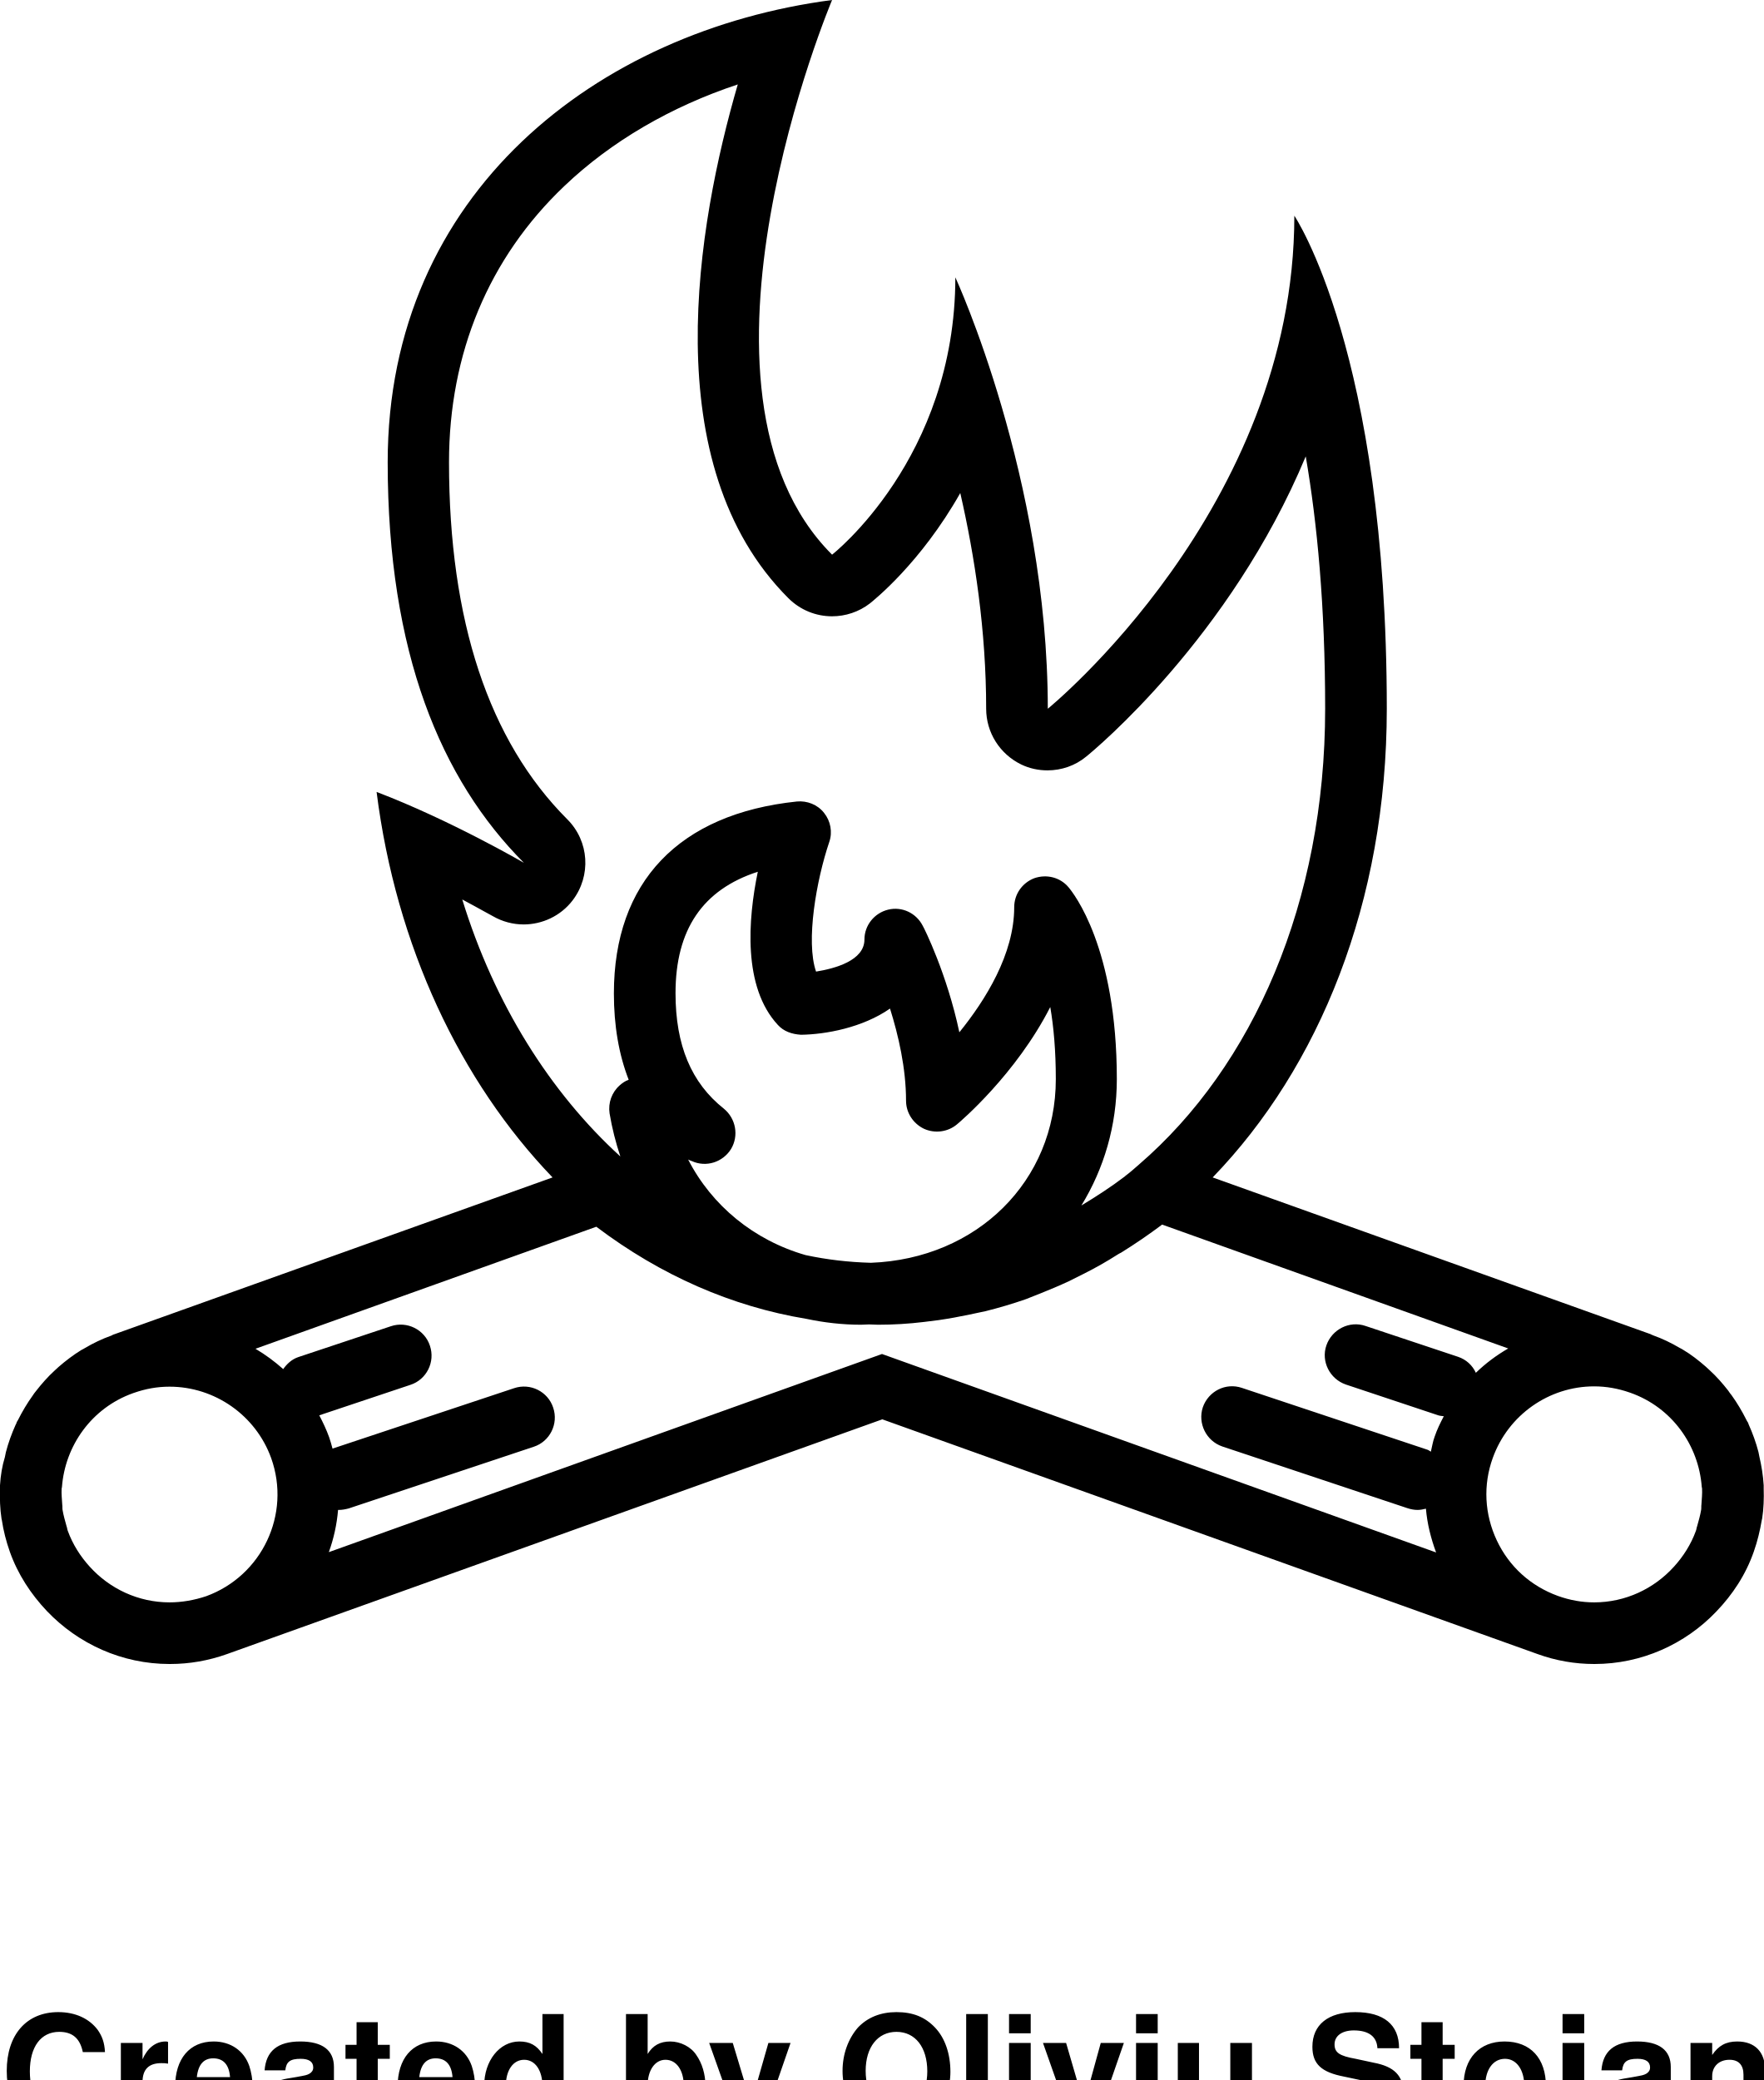
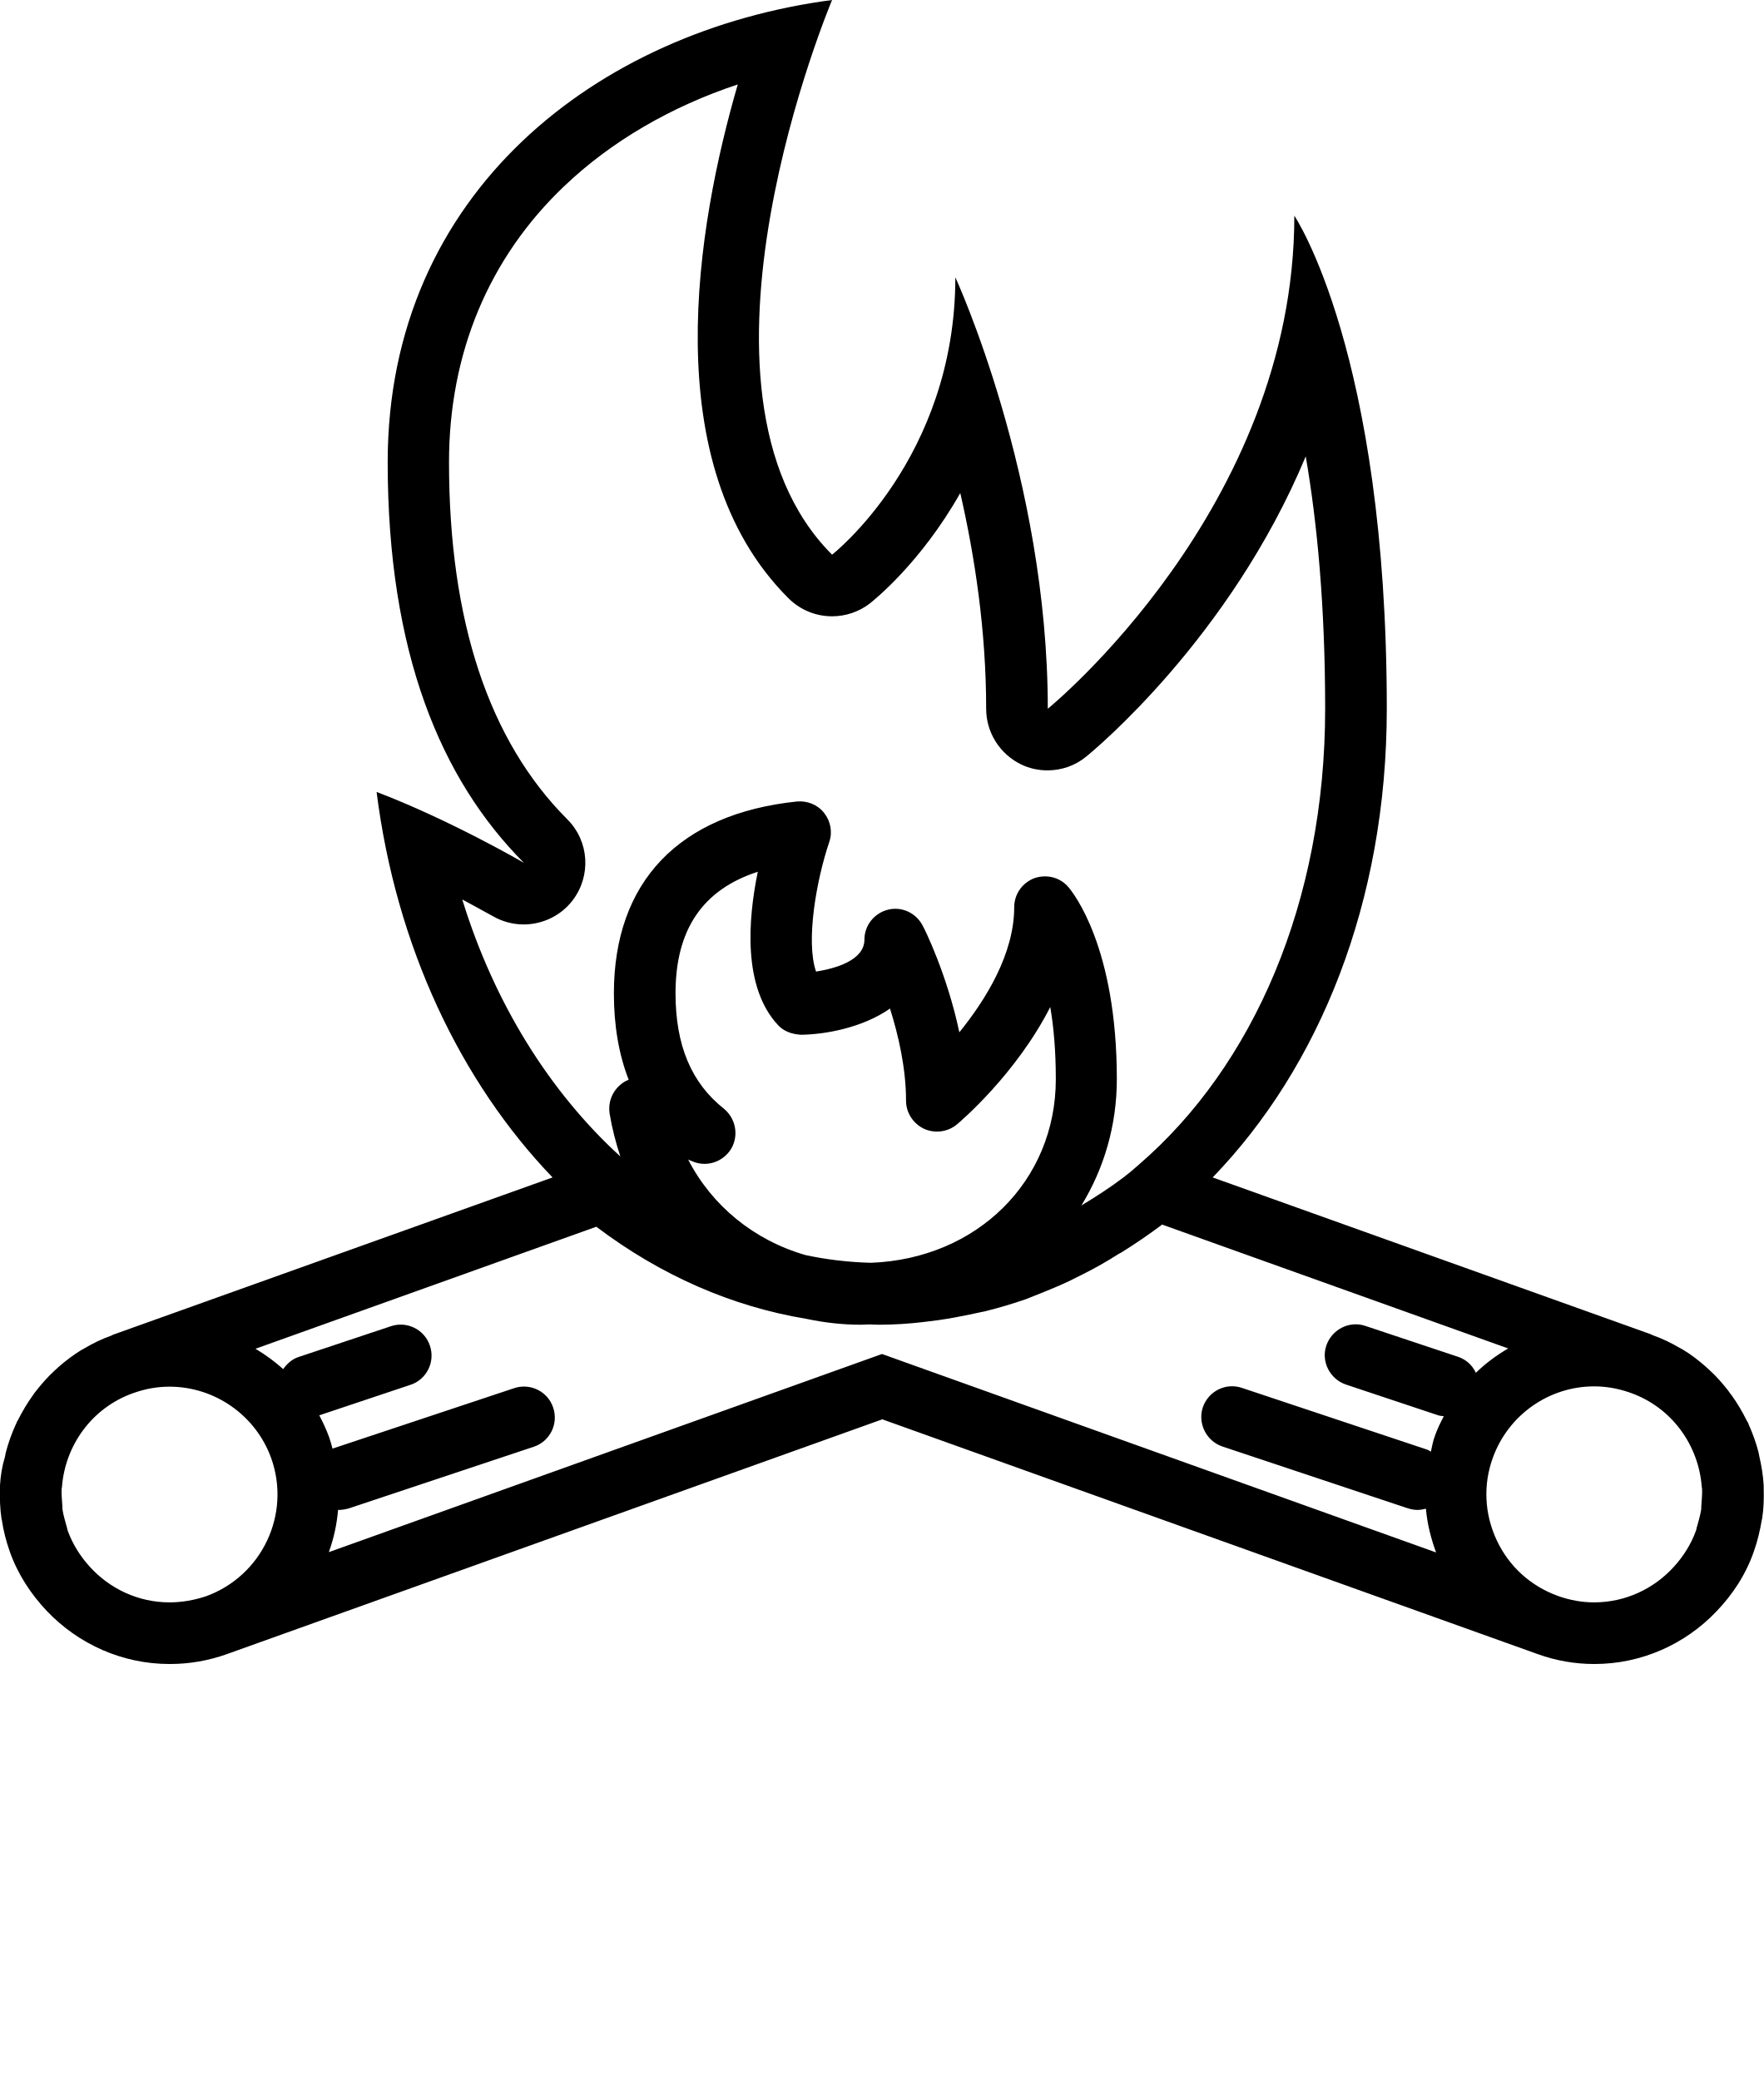
<svg xmlns="http://www.w3.org/2000/svg" version="1.1" x="0px" y="0px" viewBox="0 0 57.23 67.5" enable-background="new 0 0 57.23 54" xml:space="preserve">
  <path d="M57.23,48.31c0-0.04,0-0.07,0-0.11c-0.02-0.32-0.07-0.63-0.14-0.93c-0.01-0.05-0.02-0.1-0.03-0.15  c-0.08-0.31-0.19-0.61-0.32-0.9c-0.01-0.02-0.01-0.05-0.03-0.07c-0.01-0.02-0.03-0.04-0.04-0.07c-0.14-0.28-0.3-0.55-0.48-0.8  c-0.04-0.05-0.08-0.1-0.11-0.15c-0.18-0.23-0.38-0.46-0.6-0.66c-0.04-0.04-0.09-0.08-0.13-0.12c-0.23-0.2-0.47-0.39-0.74-0.55  c-0.03-0.02-0.07-0.04-0.11-0.06c-0.27-0.16-0.56-0.3-0.87-0.41c-0.01-0.01-0.03-0.01-0.04-0.02c-0.01,0-0.02,0-0.02-0.01  l-14.22-5.09C42.8,34.64,45,29.29,45,23c0-11.56-3-16-3-16c0,9.5-8,16-8,16c0-7.5-3-14-3-14c0,5.88-4,9-4,9c-5.34-5.34,0-18,0-18  c-7.61,1-14.42,6.25-14.42,15c0,6.19,1.73,10.3,4.42,13c0,0-2.39-1.39-4.78-2.3c0.63,5,2.72,9.4,5.71,12.51l-14.25,5.1  c-0.01,0-0.02,0-0.02,0.01c-0.01,0.01-0.03,0.01-0.04,0.02c-0.31,0.11-0.6,0.25-0.87,0.41c-0.03,0.02-0.07,0.04-0.11,0.06  c-0.26,0.16-0.51,0.35-0.74,0.55c-0.04,0.04-0.09,0.08-0.13,0.12c-0.22,0.2-0.42,0.43-0.6,0.66c-0.04,0.05-0.08,0.1-0.11,0.15  c-0.18,0.25-0.34,0.52-0.48,0.8c-0.01,0.02-0.03,0.04-0.04,0.07c-0.01,0.02-0.01,0.05-0.03,0.07c-0.13,0.29-0.24,0.59-0.32,0.9  c-0.01,0.05-0.02,0.1-0.03,0.15C0.07,47.57,0.02,47.88,0,48.2c0,0.04,0,0.07,0,0.11c-0.01,0.32,0,0.65,0.05,0.98  c0,0.01,0.01,0.03,0.01,0.04c0.05,0.34,0.14,0.69,0.26,1.03c0.26,0.73,0.68,1.37,1.2,1.92C2.54,53.35,3.96,54,5.5,54c0,0,0,0,0.01,0  c0,0,0,0,0.01,0c0.63,0,1.25-0.11,1.84-0.32l21.27-7.62l21.27,7.62C50.48,53.89,51.1,54,51.73,54c0,0,0,0,0,0c0,0,0,0,0.01,0  c0,0,0,0,0,0c1.52,0,2.94-0.64,3.95-1.7c0.53-0.55,0.96-1.2,1.22-1.95c0.12-0.34,0.2-0.68,0.26-1.03c0-0.01,0.01-0.03,0.01-0.04  C57.23,48.96,57.24,48.63,57.23,48.31z M55.2,49c-0.03,0.18-0.08,0.35-0.13,0.53c-0.02,0.05-0.02,0.1-0.04,0.15  c-0.16,0.44-0.41,0.83-0.71,1.16C53.67,51.56,52.74,52,51.73,52c-0.4,0-0.79-0.07-1.18-0.21c-0.88-0.32-1.58-0.95-1.98-1.8  s-0.45-1.8-0.13-2.68c0.5-1.39,1.82-2.32,3.29-2.32c0.39,0,0.78,0.07,1.15,0.2l0.03,0.01c1.35,0.48,2.21,1.71,2.31,3.05  c0,0.02,0.01,0.04,0.01,0.05c0.01,0.17-0.01,0.35-0.02,0.52C55.2,48.89,55.21,48.94,55.2,49z M15,29.19  c0.6,0.32,0.98,0.54,0.99,0.54c0.31,0.18,0.66,0.27,1,0.27c0.6,0,1.2-0.27,1.59-0.78c0.61-0.8,0.54-1.92-0.17-2.63  c-2.55-2.55-3.84-6.45-3.84-11.59c0-3.53,1.29-6.63,3.74-8.96c1.52-1.45,3.46-2.58,5.63-3.3c-1.32,4.54-2.69,12.34,1.64,16.67  C25.97,19.8,26.48,20,27,20c0.43,0,0.87-0.14,1.23-0.42c0.11-0.09,1.64-1.3,2.93-3.58C31.63,18.05,32,20.47,32,23  c0,0.77,0.44,1.47,1.14,1.81C33.41,24.94,33.7,25,33.99,25c0.45,0,0.9-0.15,1.26-0.45c0.26-0.21,4.67-3.86,7.12-9.74  C42.74,16.96,43,19.66,43,23c0,6.28-2.34,11.6-6.04,14.79c-0.14,0.12-0.28,0.25-0.43,0.36c-0.01,0.01-0.02,0.01-0.02,0.02  c-0.46,0.35-0.94,0.66-1.42,0.95c0.73-1.19,1.15-2.59,1.15-4.1c0-4.28-1.41-6.04-1.57-6.23c-0.27-0.32-0.71-0.43-1.11-0.29  c-0.39,0.15-0.65,0.52-0.65,0.94c0,1.52-0.93,3.01-1.78,4.06c-0.4-1.89-1.14-3.38-1.19-3.46c-0.21-0.41-0.67-0.63-1.12-0.52  c-0.45,0.11-0.77,0.51-0.77,0.97c0,0.68-0.95,0.94-1.57,1.04c-0.34-0.98,0.01-2.97,0.43-4.21c0.11-0.32,0.04-0.68-0.17-0.94  c-0.21-0.27-0.55-0.4-0.88-0.37c-3.83,0.4-5.94,2.61-5.94,6.23c0,1.04,0.16,1.98,0.48,2.8c-0.11,0.04-0.2,0.1-0.29,0.18  c-0.26,0.23-0.38,0.57-0.33,0.91c0.08,0.48,0.2,0.95,0.35,1.4C17.85,35.45,16.04,32.57,15,29.19z M22.33,37.63  c0.07,0.03,0.11,0.05,0.12,0.05c0.46,0.21,1,0.04,1.27-0.39c0.26-0.43,0.16-0.99-0.23-1.31c-1.06-0.84-1.57-2.06-1.57-3.75  c0-2.06,0.88-3.36,2.67-3.94c-0.32,1.55-0.49,3.74,0.65,4.97c0.19,0.21,0.45,0.3,0.75,0.32c0.8-0.01,2-0.23,2.89-0.85  c0.27,0.86,0.52,1.93,0.52,2.99c0,0.39,0.23,0.74,0.58,0.91c0.35,0.16,0.77,0.11,1.07-0.14c0.11-0.09,1.92-1.63,3.03-3.81  c0.11,0.64,0.18,1.42,0.18,2.34c0,3.31-2.56,5.83-6,5.96c-0.72-0.02-1.42-0.1-2.12-0.25C24.47,40.25,23.1,39.13,22.33,37.63z   M5.5,45c1.47,0,2.8,0.93,3.3,2.32c0.65,1.82-0.3,3.82-2.11,4.48C6.3,51.93,5.9,52,5.5,52c-1.01,0-1.94-0.44-2.59-1.16  c-0.3-0.33-0.55-0.72-0.71-1.16c-0.02-0.05-0.02-0.1-0.04-0.15C2.11,49.35,2.06,49.18,2.03,49c-0.01-0.06,0-0.11-0.01-0.17  C2.01,48.65,1.99,48.48,2,48.31c0-0.02,0.01-0.04,0.01-0.05c0.1-1.34,0.96-2.57,2.31-3.05l0.03-0.01C4.72,45.07,5.1,45,5.5,45z   M10.67,50.37c0.16-0.44,0.26-0.9,0.3-1.37c0.01,0,0.02,0,0.03,0c0.1,0,0.21-0.02,0.32-0.05l6-2c0.52-0.17,0.81-0.74,0.63-1.27  c-0.17-0.52-0.74-0.81-1.27-0.63l-5.89,1.96c-0.03-0.12-0.07-0.25-0.11-0.37c-0.09-0.25-0.2-0.48-0.32-0.71l2.96-0.99  c0.52-0.17,0.81-0.74,0.63-1.27c-0.17-0.52-0.74-0.81-1.27-0.63l-3,1c-0.21,0.07-0.37,0.22-0.49,0.39c-0.28-0.25-0.58-0.47-0.9-0.66  l11.06-3.96c2.09,1.58,4.4,2.59,6.82,2.99c0.57,0.12,1.16,0.19,1.77,0.19c0.09,0,0.17-0.01,0.26-0.01c0.1,0,0.19,0.01,0.29,0.01  c0.5,0,1-0.03,1.49-0.09c0.16-0.02,0.32-0.04,0.48-0.06c0.34-0.05,0.67-0.11,1-0.18c0.17-0.04,0.35-0.07,0.52-0.11  c0.44-0.11,0.88-0.24,1.31-0.39c0.16-0.06,0.32-0.13,0.48-0.19c0.3-0.12,0.61-0.25,0.91-0.39c0.16-0.08,0.32-0.16,0.48-0.24  c0.38-0.19,0.75-0.4,1.11-0.63c0.03-0.02,0.07-0.04,0.11-0.06c0.45-0.28,0.89-0.58,1.33-0.91l11.23,4.02  c-0.38,0.22-0.73,0.48-1.05,0.79c-0.11-0.24-0.31-0.43-0.58-0.52l-3-1c-0.52-0.18-1.09,0.11-1.27,0.63s0.11,1.09,0.63,1.27l3,1  c0.06,0.02,0.12,0.02,0.18,0.03c-0.11,0.21-0.22,0.43-0.3,0.67c-0.06,0.16-0.08,0.32-0.12,0.48c-0.04-0.02-0.08-0.06-0.13-0.07l-6-2  c-0.53-0.18-1.09,0.11-1.27,0.63c-0.17,0.52,0.11,1.09,0.63,1.27l6,2C45.78,48.98,45.89,49,46,49c0.09,0,0.19-0.02,0.27-0.04  c0.04,0.48,0.16,0.96,0.33,1.42l-17.98-6.44L10.67,50.37z" />
-   <text x="0" y="69" fill="#000000" font-size="5px" font-weight="bold" font-family="'Helvetica Neue', Helvetica, Arial-Unicode, Arial, Sans-serif">Created by Oliviu Stoian</text>
-   <text x="0" y="74" fill="#000000" font-size="5px" font-weight="bold" font-family="'Helvetica Neue', Helvetica, Arial-Unicode, Arial, Sans-serif">from the Noun Project</text>
</svg>
